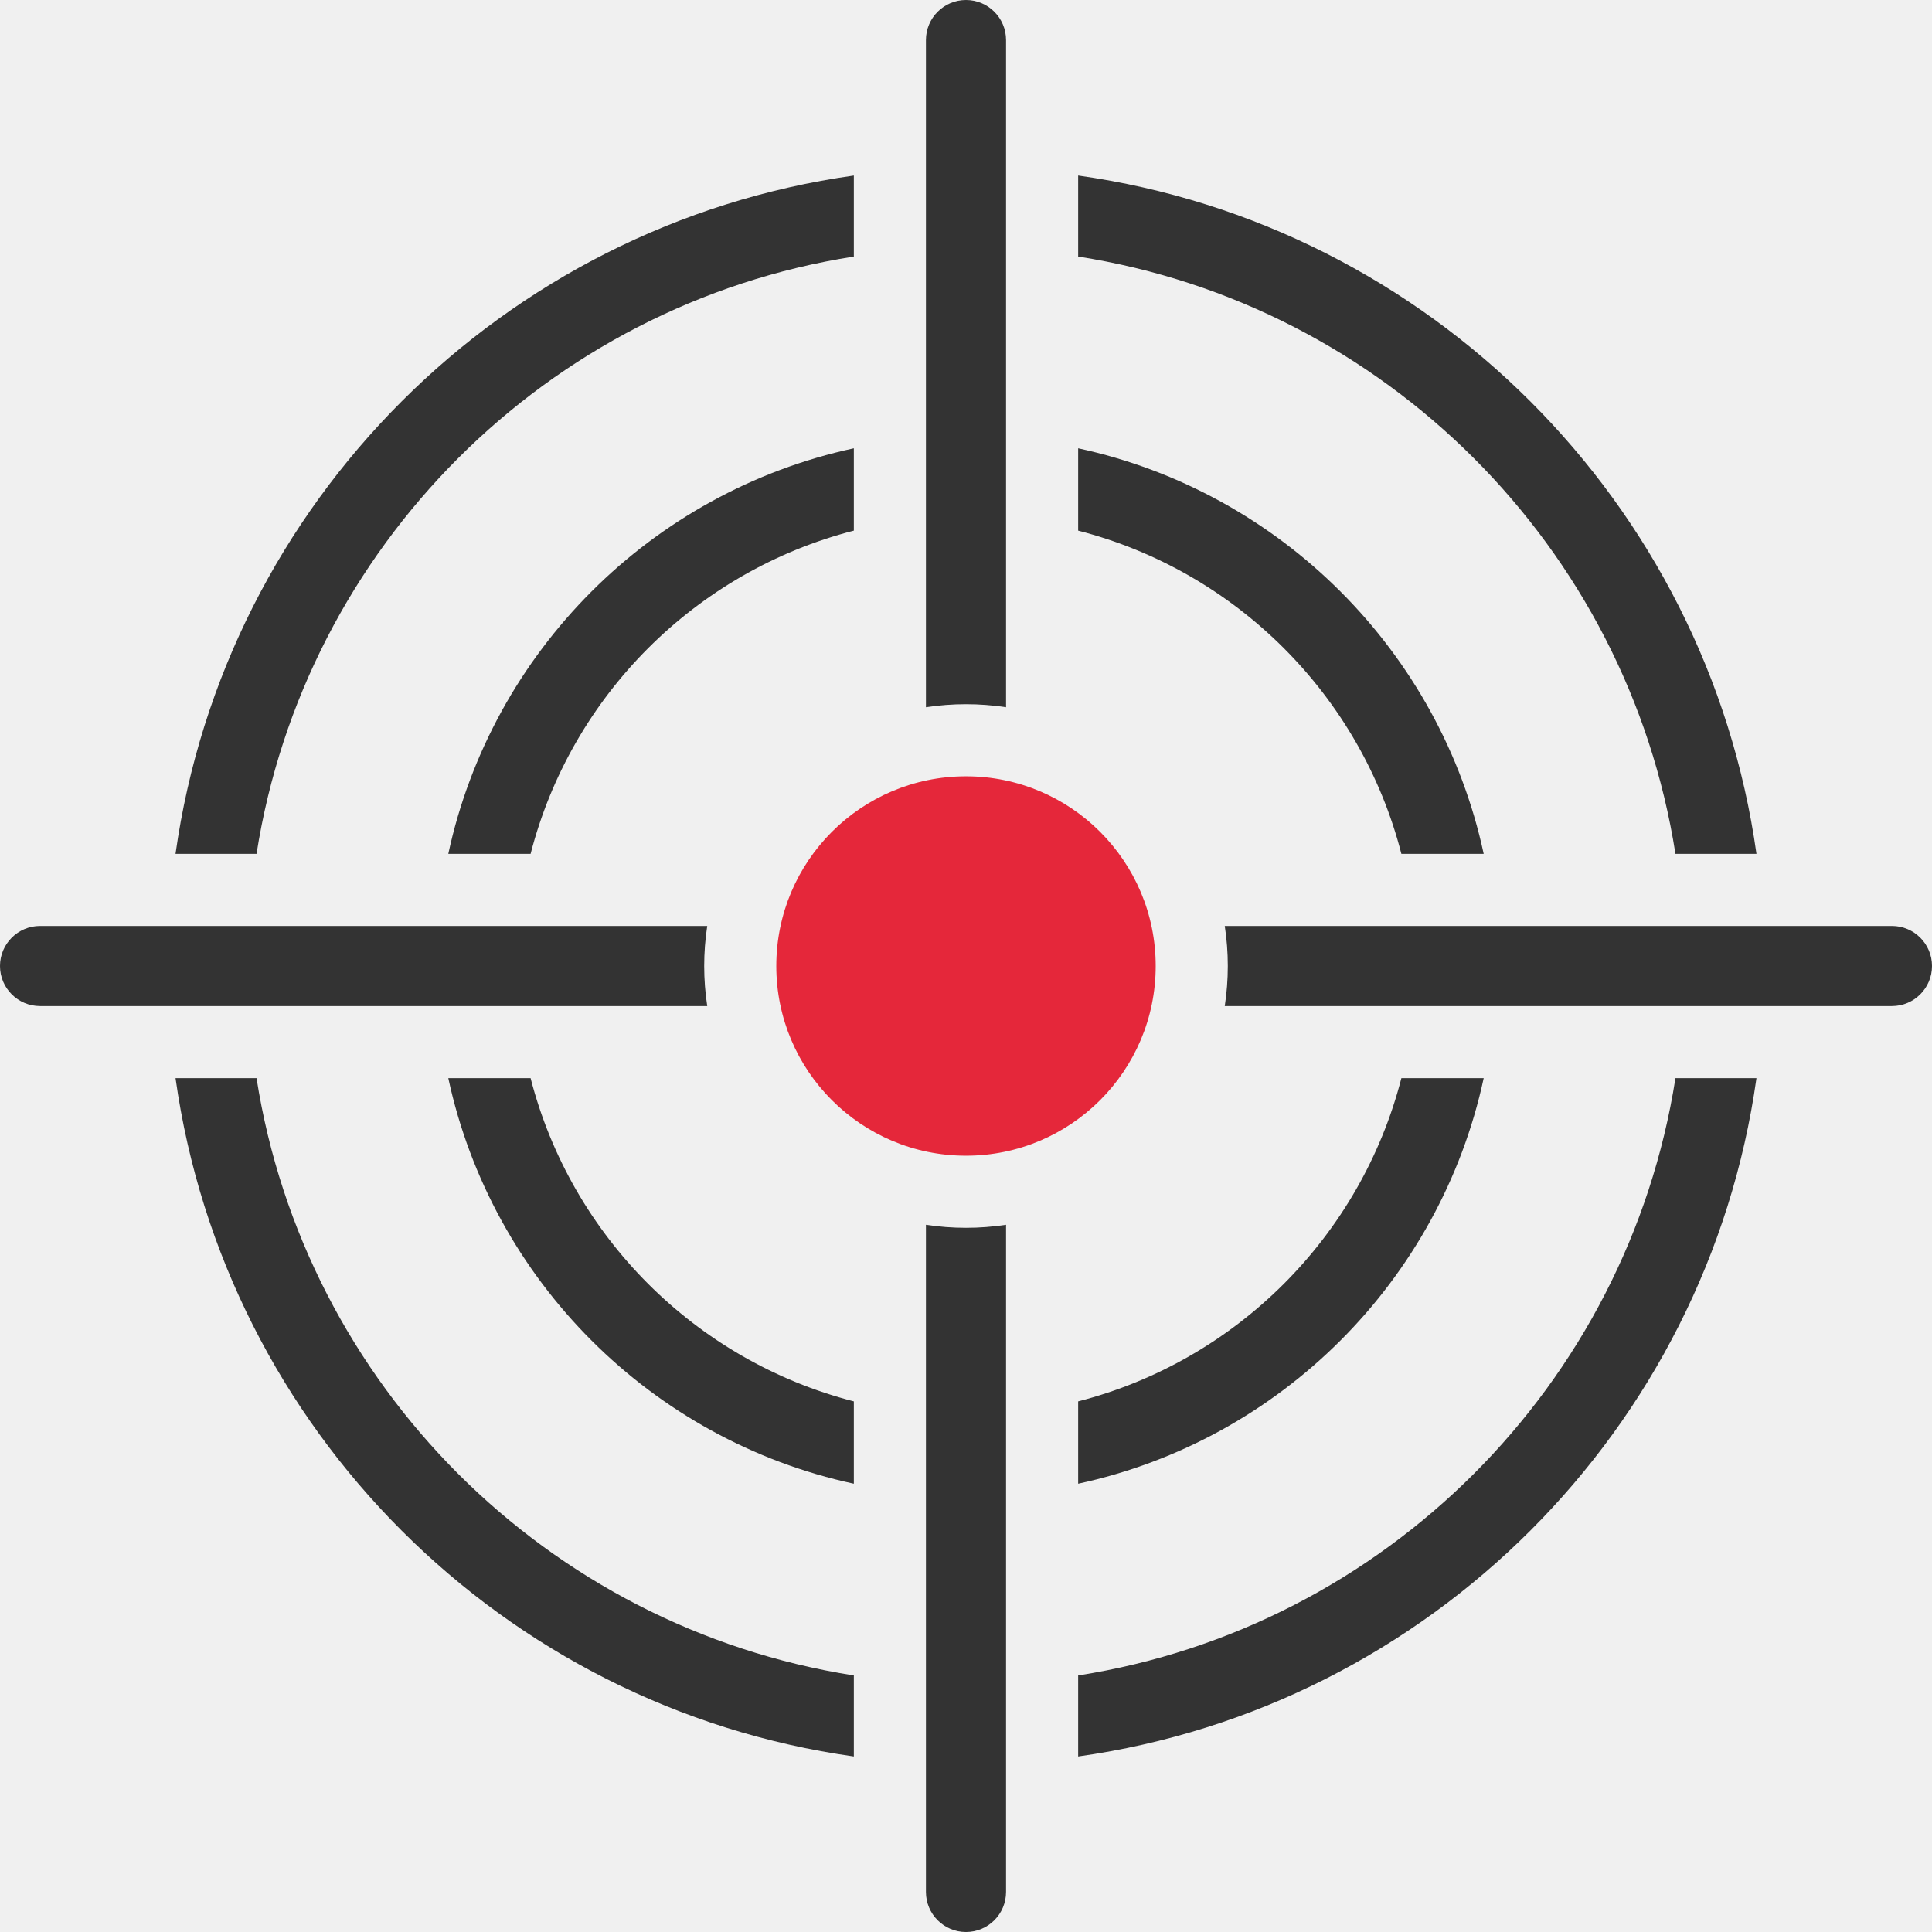
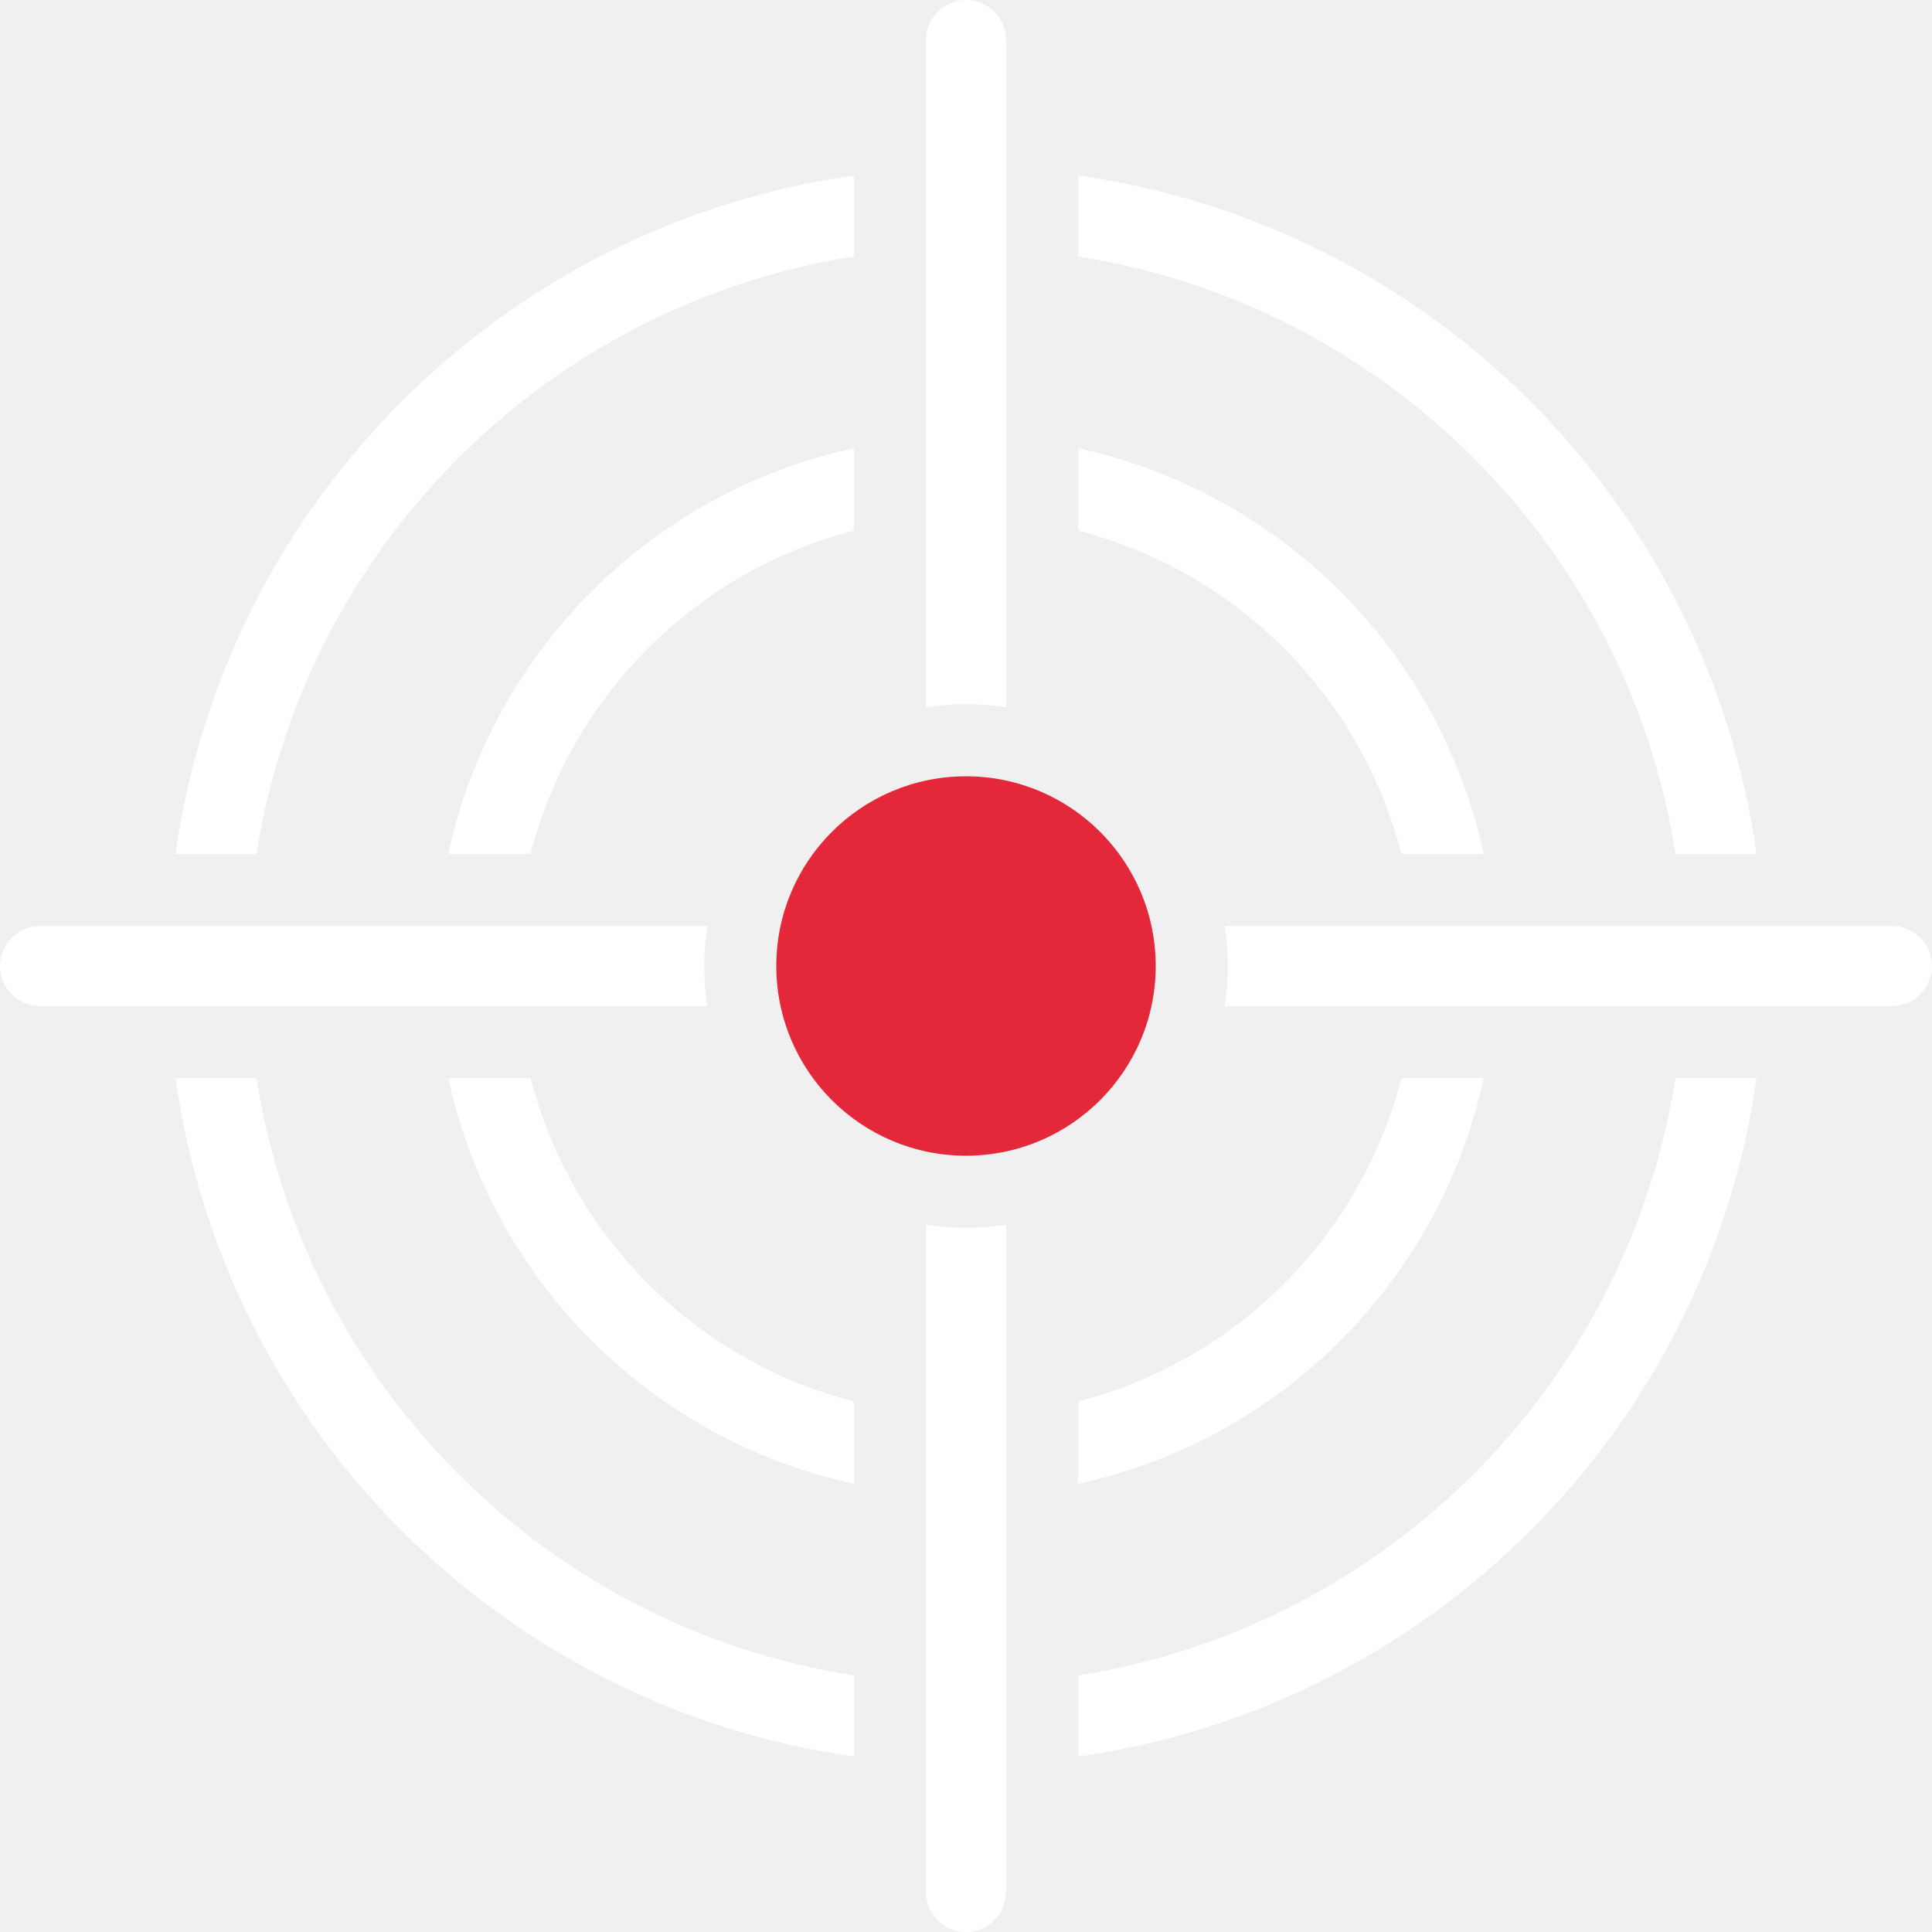
<svg xmlns="http://www.w3.org/2000/svg" shape-rendering="geometricPrecision" text-rendering="geometricPrecision" image-rendering="optimizeQuality" fill-rule="evenodd" clip-rule="evenodd" viewBox="0 0 512 512">
-   <path fill="#333" fill-rule="nonzero" d="M501.384 245.385c5.863 0 10.616 4.754 10.616 10.616 0 5.863-4.753 10.616-10.616 10.616H324.572c.531-3.462.807-7.007.807-10.616s-.276-7.156-.807-10.616h176.812zM285.722 46.519c46.527 6.541 88.195 28.219 119.867 59.892 31.673 31.673 53.351 73.34 59.892 119.867h-21.469c-6.376-40.655-25.619-77.043-53.434-104.856-27.813-27.814-64.201-47.057-104.856-53.434V46.519zM465.48 285.724c-6.543 46.525-28.218 88.196-59.891 119.867-31.671 31.671-73.34 53.349-119.867 59.892v-21.471c40.655-6.376 77.044-25.621 104.856-53.432 27.815-27.813 47.058-64.201 53.434-104.856h21.468zM226.276 465.482c-46.525-6.543-88.196-28.22-119.867-59.891-31.673-31.671-53.347-73.342-59.89-119.867h21.468c6.376 40.655 25.619 77.043 53.433 104.856 27.812 27.811 64.201 47.056 104.856 53.432v21.47zM46.517 226.278c6.542-46.527 28.219-88.194 59.892-119.867 31.671-31.673 73.342-53.348 119.867-59.89v21.467c-40.655 6.377-77.042 25.62-104.856 53.434-27.814 27.813-47.057 64.201-53.433 104.856h-21.47zm239.205-107.473c26.828 5.785 50.805 19.239 69.519 37.954 18.716 18.714 32.169 42.691 37.954 69.519h-21.814c-5.383-20.954-16.321-39.677-31.151-54.507-14.83-14.831-33.554-25.767-54.508-31.15v-21.816zm107.473 166.919c-5.785 26.828-19.238 50.805-37.954 69.519-18.714 18.714-42.691 32.167-69.519 37.954v-21.814c20.953-5.383 39.678-16.321 54.508-31.151 14.83-14.83 25.768-33.555 31.151-54.508h21.814zM226.276 393.197c-26.828-5.787-50.805-19.24-69.519-37.954-18.714-18.714-32.167-42.691-37.954-69.519h21.814c5.383 20.953 16.322 39.678 31.152 54.508 14.83 14.83 33.555 25.768 54.507 31.151v21.814zM118.803 226.278c5.787-26.828 19.24-50.805 37.954-69.519 18.714-18.715 42.691-32.169 69.519-37.954v21.816c-20.952 5.383-39.677 16.319-54.507 31.15-14.83 14.83-25.769 33.555-31.152 54.507h-21.814zm147.812 98.296v176.811c0 5.862-4.753 10.615-10.616 10.615-5.862 0-10.616-4.753-10.616-10.615V324.574c3.462.531 7.007.807 10.616.807s7.156-.276 10.616-.807zm-79.188-57.957H10.616C4.754 266.617 0 261.864 0 256.001c0-5.862 4.754-10.616 10.616-10.616h176.811a69.968 69.968 0 00-.807 10.616c0 3.609.276 7.154.807 10.616zm57.956-79.188V10.616C245.383 4.754 250.137 0 255.999 0c5.863 0 10.616 4.754 10.616 10.616v176.813a69.967 69.967 0 00-10.616-.808c-3.609 0-7.154.277-10.616.808z" />
+   <path fill="#fff" fill-rule="nonzero" d="M501.384 245.385c5.863 0 10.616 4.754 10.616 10.616 0 5.863-4.753 10.616-10.616 10.616H324.572c.531-3.462.807-7.007.807-10.616s-.276-7.156-.807-10.616h176.812zM285.722 46.519c46.527 6.541 88.195 28.219 119.867 59.892 31.673 31.673 53.351 73.34 59.892 119.867h-21.469c-6.376-40.655-25.619-77.043-53.434-104.856-27.813-27.814-64.201-47.057-104.856-53.434V46.519zM465.48 285.724c-6.543 46.525-28.218 88.196-59.891 119.867-31.671 31.671-73.34 53.349-119.867 59.892v-21.471c40.655-6.376 77.044-25.621 104.856-53.432 27.815-27.813 47.058-64.201 53.434-104.856h21.468zM226.276 465.482c-46.525-6.543-88.196-28.22-119.867-59.891-31.673-31.671-53.347-73.342-59.89-119.867h21.468c6.376 40.655 25.619 77.043 53.433 104.856 27.812 27.811 64.201 47.056 104.856 53.432v21.47zM46.517 226.278c6.542-46.527 28.219-88.194 59.892-119.867 31.671-31.673 73.342-53.348 119.867-59.89v21.467c-40.655 6.377-77.042 25.62-104.856 53.434-27.814 27.813-47.057 64.201-53.433 104.856h-21.47zm239.205-107.473c26.828 5.785 50.805 19.239 69.519 37.954 18.716 18.714 32.169 42.691 37.954 69.519h-21.814c-5.383-20.954-16.321-39.677-31.151-54.507-14.83-14.831-33.554-25.767-54.508-31.15v-21.816zm107.473 166.919c-5.785 26.828-19.238 50.805-37.954 69.519-18.714 18.714-42.691 32.167-69.519 37.954v-21.814c20.953-5.383 39.678-16.321 54.508-31.151 14.83-14.83 25.768-33.555 31.151-54.508h21.814zM226.276 393.197c-26.828-5.787-50.805-19.24-69.519-37.954-18.714-18.714-32.167-42.691-37.954-69.519h21.814c5.383 20.953 16.322 39.678 31.152 54.508 14.83 14.83 33.555 25.768 54.507 31.151v21.814zM118.803 226.278c5.787-26.828 19.24-50.805 37.954-69.519 18.714-18.715 42.691-32.169 69.519-37.954v21.816c-20.952 5.383-39.677 16.319-54.507 31.15-14.83 14.83-25.769 33.555-31.152 54.507h-21.814zm147.812 98.296v176.811c0 5.862-4.753 10.615-10.616 10.615-5.862 0-10.616-4.753-10.616-10.615V324.574c3.462.531 7.007.807 10.616.807s7.156-.276 10.616-.807zm-79.188-57.957H10.616C4.754 266.617 0 261.864 0 256.001c0-5.862 4.754-10.616 10.616-10.616h176.811a69.968 69.968 0 00-.807 10.616c0 3.609.276 7.154.807 10.616zm57.956-79.188V10.616C245.383 4.754 250.137 0 255.999 0c5.863 0 10.616 4.754 10.616 10.616v176.813a69.967 69.967 0 00-10.616-.808c-3.609 0-7.154.277-10.616.808z" />
  <path fill="#E5273A" d="M255.999 205.728c27.765 0 50.273 22.508 50.273 50.273 0 27.765-22.508 50.273-50.273 50.273-27.765 0-50.272-22.508-50.272-50.273 0-27.765 22.507-50.273 50.272-50.273z" />
</svg>
